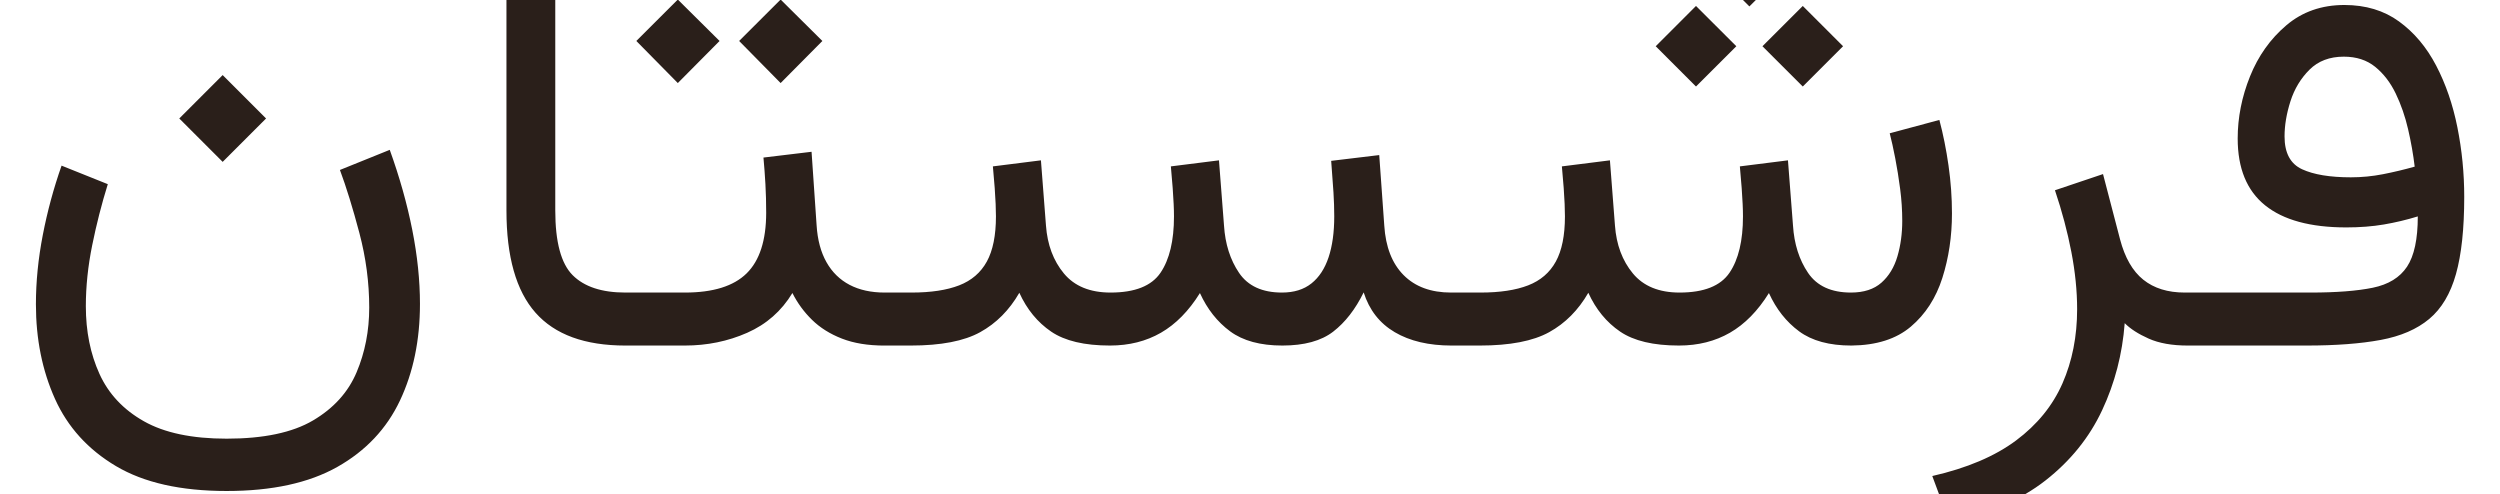
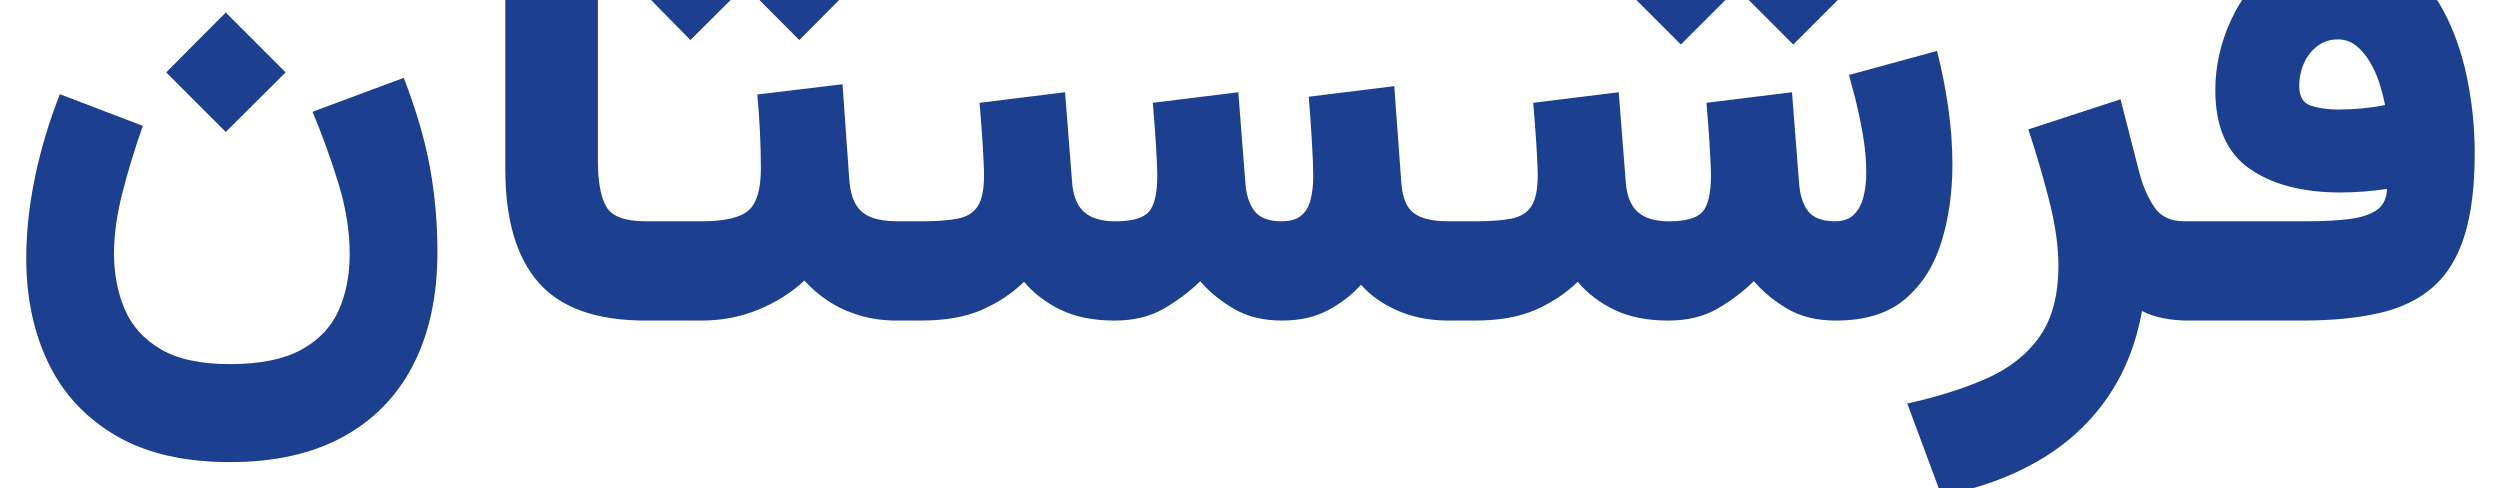
- <svg xmlns="http://www.w3.org/2000/svg" viewBox="0 -1050 7587 1500" width="157" height="31">
-   <path fill="#2A1F1A" d="M671.75 -821.877 539.874 -690.001 671.75 -558.125 803.626 -690.001ZM683.75 282.999Q525.975 282.999 432.35 230.086Q338.726 177.174 297.338 86.074Q255.951 -5.026 255.951 -119.501Q255.951 -209.451 275.251 -304.701Q294.551 -399.951 322.676 -490.376L182.225 -546.677Q145.975 -443.651 125.112 -335.739Q104.25 -227.826 104.25 -125.501Q104.25 33.249 162.187 162.037Q220.125 290.825 347.612 366.412Q475.1 442.0 683.75 442.0Q890.301 442.0 1019.938 368.962Q1149.576 295.925 1210.413 167.287Q1271.251 38.65 1271.251 -126.501Q1271.251 -233.701 1247.801 -351.876Q1224.351 -470.051 1179.451 -594.677L1028.049 -533.551Q1057.274 -455.001 1087.174 -342.064Q1117.075 -229.126 1117.075 -115.376Q1117.075 -9.476 1078.65 81.386Q1040.225 172.249 946.275 227.624Q852.325 282.999 683.75 282.999ZM1534.075 -1366.501V-410.626Q1534.075 -199.675 1622.325 -99.838Q1710.575 0.0 1895.451 0.0H1926.75V-161.001H1895.451Q1788.001 -161.001 1735.214 -213.851Q1682.426 -266.701 1682.426 -410.501V-1366.501ZM1887.0 -161.001V0H2004V-161.001ZM2367.201 -1051.377 2241.15 -925.501 2367.201 -797.625 2494.077 -925.501ZM2054.799 -1051.377 1928.748 -925.501 2054.799 -797.625 2181.675 -925.501ZM2315.024 -571.226Q2318.674 -531.726 2320.999 -490.651Q2323.324 -449.576 2323.324 -403.326Q2323.149 -277.626 2263.925 -219.314Q2204.7 -161.001 2076.475 -161.001H1981.0V0H2076.125Q2177.725 0.0 2265.55 -38.75Q2353.375 -77.5 2403.0 -159.65Q2425.8 -114.149 2462.575 -78.137Q2499.35 -42.125 2553.525 -21.062Q2607.7 0.0 2681.7 0.0H2711V-161.001H2683.35Q2621.625 -161.001 2576.988 -184.314Q2532.35 -207.626 2506.513 -253.314Q2480.676 -299.001 2476.501 -365.801L2461.201 -588.777ZM3891.825 0.0Q3991.575 0.0 4046.337 -42.275Q4101.1 -84.55 4138.9 -161.524Q4164.375 -81.2 4233.325 -40.6Q4302.275 0.0 4406.05 0.0H4440V-161.001H4404.4Q4312.875 -161.001 4260.276 -214.026Q4207.676 -267.051 4201.501 -364.801L4186.201 -578.777L4040.199 -561.226Q4044.849 -502.476 4047.174 -464.876Q4049.499 -427.276 4049.499 -392.501Q4049.499 -319.801 4032.299 -268.176Q4015.099 -216.551 3980.237 -188.776Q3945.375 -161.001 3890.65 -161.001Q3800.925 -161.001 3760.388 -220.651Q3719.851 -280.301 3714.501 -364.801L3699.201 -562.777L3553.024 -544.401Q3556.674 -506.426 3558.587 -478.588Q3560.499 -450.751 3561.499 -430.363Q3562.499 -409.976 3562.499 -392.501Q3562.499 -281.476 3521.612 -221.239Q3480.725 -161.001 3369.825 -161.001Q3276.1 -161.001 3227.976 -219.064Q3179.851 -277.126 3173.501 -364.801L3158.201 -562.777L3012.199 -544.401Q3015.849 -506.426 3017.762 -478.588Q3019.674 -450.751 3020.587 -430.363Q3021.499 -409.976 3021.499 -392.501Q3021.499 -305.701 2993.837 -255.251Q2966.174 -204.801 2909.725 -182.901Q2853.275 -161.001 2765.0 -161.001H2671.0V0H2763Q2899.925 0.0 2973.45 -40.55Q3046.975 -81.1 3092.575 -160.349Q3127.125 -84.6 3189.363 -42.3Q3251.6 0.0 3368 0Q3455.349 0.0 3522.975 -38.975Q3590.6 -77.95 3641.35 -159.475Q3674.675 -86.3 3733.15 -43.15Q3791.625 0.0 3891.825 0.0ZM5311.0 -1275.278 5188.599 -1152.877 5311.0 -1030.476 5433.401 -1152.877ZM5473.251 -1031.902 5350.675 -909.501 5473.251 -787.1 5595.651 -909.501ZM5148.749 -1031.902 5026.349 -909.501 5148.749 -787.1 5271.325 -909.501ZM5097 0Q5184.349 0.0 5251.975 -38.975Q5319.6 -77.95 5370.35 -159.475Q5403.675 -86.3 5462.15 -43.15Q5520.625 0.0 5620.825 0.0Q5734.975 -1.0 5801.55 -57.4Q5868.126 -113.8 5897.338 -205.388Q5926.551 -296.976 5926.551 -401.476Q5926.551 -474.026 5916.076 -547.164Q5905.601 -620.302 5888.301 -685.552L5737.424 -644.976Q5745.599 -613.451 5754.162 -569.264Q5762.724 -525.076 5769.112 -476.001Q5775.499 -426.926 5775.499 -378.851Q5775.499 -321.051 5760.862 -271.101Q5746.224 -221.151 5712.275 -191.076Q5678.325 -161.001 5619.65 -161.001Q5529.925 -161.001 5489.388 -220.651Q5448.851 -280.301 5443.501 -364.801L5428.201 -562.777L5282.024 -544.401Q5285.674 -506.426 5287.587 -478.588Q5289.499 -450.751 5290.499 -430.363Q5291.499 -409.976 5291.499 -392.501Q5291.499 -281.476 5250.612 -221.239Q5209.725 -161.001 5098.825 -161.001Q5005.1 -161.001 4956.976 -219.064Q4908.851 -277.126 4902.501 -364.801L4887.201 -562.777L4741.199 -544.401Q4744.849 -506.426 4746.762 -478.588Q4748.674 -450.751 4749.587 -430.363Q4750.499 -409.976 4750.499 -392.501Q4750.499 -305.701 4722.837 -255.251Q4695.174 -204.801 4638.725 -182.901Q4582.275 -161.001 4494.0 -161.001H4400.0V0H4492Q4628.925 0.0 4702.45 -40.55Q4775.975 -81.1 4821.575 -160.349Q4856.125 -84.6 4918.363 -42.3Q4980.6 0.0 5097 0ZM6642.801 0.0H6675.75V-161.001H6633.726Q6556.701 -161.001 6508.001 -200.026Q6459.301 -239.051 6437.301 -322.876L6385.576 -521.027L6239.524 -471.851Q6271.65 -376.251 6289.275 -284.851Q6306.9 -193.451 6306.9 -110.376Q6306.9 13.424 6262.437 114.824Q6217.975 216.224 6121.5 288.336Q6025.025 360.449 5866.749 396.499L5918.4 535.425Q6097.076 498.95 6210.851 409.875Q6324.626 320.8 6382.738 196.812Q6440.851 72.825 6451.476 -67.974Q6477.126 -42.075 6524.413 -21.037Q6571.701 0.0 6642.801 0.0ZM7092.0 -1472.377 6960.124 -1340.501 7092.0 -1208.625 7223.876 -1340.501ZM7138.65 -511.176Q7043.725 -511.176 6990.463 -535.689Q6937.201 -560.201 6937.201 -635.326Q6937.201 -686.225 6955.188 -742.413Q6973.175 -798.6 7012.95 -838.213Q7052.725 -877.825 7117.175 -877.825Q7174.55 -877.825 7212.737 -846.813Q7250.924 -815.8 7275.037 -765.738Q7299.149 -715.676 7312.649 -657.201Q7326.149 -598.726 7332.674 -543.626Q7284.574 -530.101 7236.362 -520.639Q7188.15 -511.176 7138.65 -511.176ZM7016.0 -161.001H6636.0V0H7004Q7137.65 0.0 7229.25 -17.0Q7320.85 -34.0 7376.925 -80.888Q7433 -127.775 7458.101 -217.263Q7483.201 -306.75 7483.201 -451.551Q7483.201 -559.126 7462.426 -663.001Q7441.651 -766.876 7397.9 -850.676Q7354.15 -934.477 7285.225 -984.651Q7216.3 -1034.826 7119.0 -1034.826Q7015.15 -1034.826 6942.425 -972.951Q6869.699 -911.076 6832.249 -817.876Q6794.799 -724.676 6794.799 -629.026Q6794.799 -493.175 6878.112 -426.063Q6961.425 -358.95 7124.825 -358.95Q7186.675 -358.95 7238.837 -367.825Q7291 -376.7 7342.099 -392.4Q7342.099 -288.951 7309.424 -239.638Q7276.749 -190.326 7205.325 -175.664Q7133.9 -161.001 7016.0 -161.001Z" />
+ <svg xmlns="http://www.w3.org/2000/svg" viewBox="0 -1000 7807 1520" width="159" height="31">
+   <path fill="#1D3F8F" d="M705 -962 519 -775 705 -589 892 -775ZM718 136Q580 136 501.0 89.0Q422 42 389.0 -36.5Q356 -115 356 -209Q356 -296 382.0 -398.0Q408 -500 446 -608L187 -707Q136 -577 109.0 -446.5Q82 -316 82 -194Q82 -11 151.0 132.5Q220 276 361.5 359.0Q503 442 718 442Q927 442 1071.5 363.0Q1216 284 1291.0 137.0Q1366 -10 1366 -214Q1366 -349 1343.0 -476.5Q1320 -604 1261 -758L976 -652Q1022 -542 1057.0 -428.0Q1092 -314 1092 -208Q1092 -108 1057.0 -30.5Q1022 47 940.0 91.5Q858 136 718 136Z M1578 -1407V-472Q1578 -237 1682.0 -118.5Q1786 0 2016 0H2041V-310H2016Q1920 -310 1893.5 -355.5Q1867 -401 1867 -501V-1407Z M2001 -310V0H2118V-310ZM2496 -1230 2319 -1054 2496 -876 2673 -1054ZM2156 -1230 1981 -1054 2156 -876 2335 -1054ZM2365 -706Q2370 -651 2373.0 -592.5Q2376 -534 2376 -474Q2376 -377 2337.0 -343.5Q2298 -310 2191 -310H2095V0H2191Q2285 0 2368.0 -34.0Q2451 -68 2512 -125Q2544 -89 2586.5 -61.0Q2629 -33 2683.0 -16.5Q2737 0 2802 0H2825V-310H2804Q2752 -310 2719.5 -323.0Q2687 -336 2671.0 -365.5Q2655 -395 2652 -442L2631 -738Z M4004 0Q4087 0 4148.5 -33.0Q4210 -66 4250 -112Q4294 -62 4364.5 -31.0Q4435 0 4525 0H4553V-310H4523Q4449 -310 4415.0 -335.5Q4381 -361 4376 -431L4354 -732L4087 -699Q4092 -638 4096.5 -564.0Q4101 -490 4101 -454Q4101 -409 4092.5 -376.5Q4084 -344 4062.5 -327.0Q4041 -310 4002 -310Q3943 -310 3918.0 -341.5Q3893 -373 3889 -431L3867 -713L3600 -680Q3603 -645 3606.5 -597.0Q3610 -549 3612.0 -508.5Q3614 -468 3614 -454Q3614 -370 3588.0 -340.0Q3562 -310 3483 -310Q3418 -310 3385.5 -339.0Q3353 -368 3348 -431L3326 -713L3059 -680Q3062 -645 3065.5 -597.5Q3069 -550 3071.0 -509.5Q3073 -469 3073 -454Q3073 -388 3053.5 -357.5Q3034 -327 2991.5 -318.5Q2949 -310 2878 -310H2784V0H2876Q2989 0 3065.0 -33.0Q3141 -66 3198 -121Q3243 -67 3312.5 -33.5Q3382 0 3481 0Q3570 0 3634.0 -37.0Q3698 -74 3748 -123Q3791 -73 3853.5 -36.5Q3916 0 4004 0Z M5424 -1450 5258 -1284 5424 -1118 5590 -1284ZM5600 -1194 5434 -1028 5600 -862 5766 -1028ZM5249 -1194 5083 -1028 5249 -862 5415 -1028ZM5210 0Q5299 0 5363.0 -37.0Q5427 -74 5477 -123Q5520 -73 5582.0 -36.5Q5644 0 5733 0Q5872 0 5951.0 -68.5Q6030 -137 6063.5 -248.0Q6097 -359 6097 -486Q6097 -577 6083.5 -668.5Q6070 -760 6049 -842L5774 -767Q5780 -746 5793.0 -695.5Q5806 -645 5817.0 -582.5Q5828 -520 5828 -462Q5828 -420 5819.0 -385.5Q5810 -351 5789.0 -330.5Q5768 -310 5731 -310Q5671 -310 5646.5 -341.5Q5622 -373 5618 -431L5596 -713L5329 -680Q5332 -645 5335.5 -597.0Q5339 -549 5341.0 -508.5Q5343 -468 5343 -454Q5343 -370 5317.0 -340.0Q5291 -310 5212 -310Q5147 -310 5114.5 -339.0Q5082 -368 5077 -431L5055 -713L4788 -680Q4791 -645 4794.5 -597.5Q4798 -550 4800.0 -509.5Q4802 -469 4802 -454Q4802 -388 4782.5 -357.5Q4763 -327 4720.5 -318.5Q4678 -310 4607 -310H4513V0H4605Q4718 0 4794.0 -33.0Q4870 -66 4927 -121Q4972 -67 5041.5 -33.5Q5111 0 5210 0Z M6832 0H6860V-310H6821Q6757 -310 6727.0 -355.0Q6697 -400 6681 -461L6622 -691L6334 -597Q6367 -499 6397.5 -381.5Q6428 -264 6428 -172Q6428 -33 6369.0 50.5Q6310 134 6203.5 181.0Q6097 228 5956 259L6063 547Q6234 514 6364.5 438.5Q6495 363 6578.0 245.0Q6661 127 6689 -30Q6717 -15 6755.0 -7.5Q6793 0 6832 0Z M7276 -1656 7090 -1469 7276 -1283 7463 -1469ZM7301 -659Q7253 -659 7216.5 -671.0Q7180 -683 7180 -733Q7180 -770 7194.5 -803.0Q7209 -836 7236.5 -857.0Q7264 -878 7301 -878Q7333 -878 7357.5 -858.5Q7382 -839 7400.5 -808.0Q7419 -777 7430.5 -741.0Q7442 -705 7448 -673Q7413 -666 7375.5 -662.5Q7338 -659 7301 -659ZM7200 -310H6820V0H7188Q7327 0 7428.5 -23.0Q7530 -46 7596.5 -103.5Q7663 -161 7695.5 -263.0Q7728 -365 7728 -522Q7728 -642 7704.0 -758.5Q7680 -875 7629.5 -969.0Q7579 -1063 7498.0 -1119.5Q7417 -1176 7303 -1176Q7187 -1176 7100.0 -1108.0Q7013 -1040 6965.5 -935.0Q6918 -830 6918 -720Q6918 -549 7024.5 -474.5Q7131 -400 7309 -400Q7345 -400 7383.0 -403.0Q7421 -406 7454 -411Q7453 -367 7422.5 -345.5Q7392 -324 7336.0 -317.0Q7280 -310 7200 -310Z" />
</svg>
